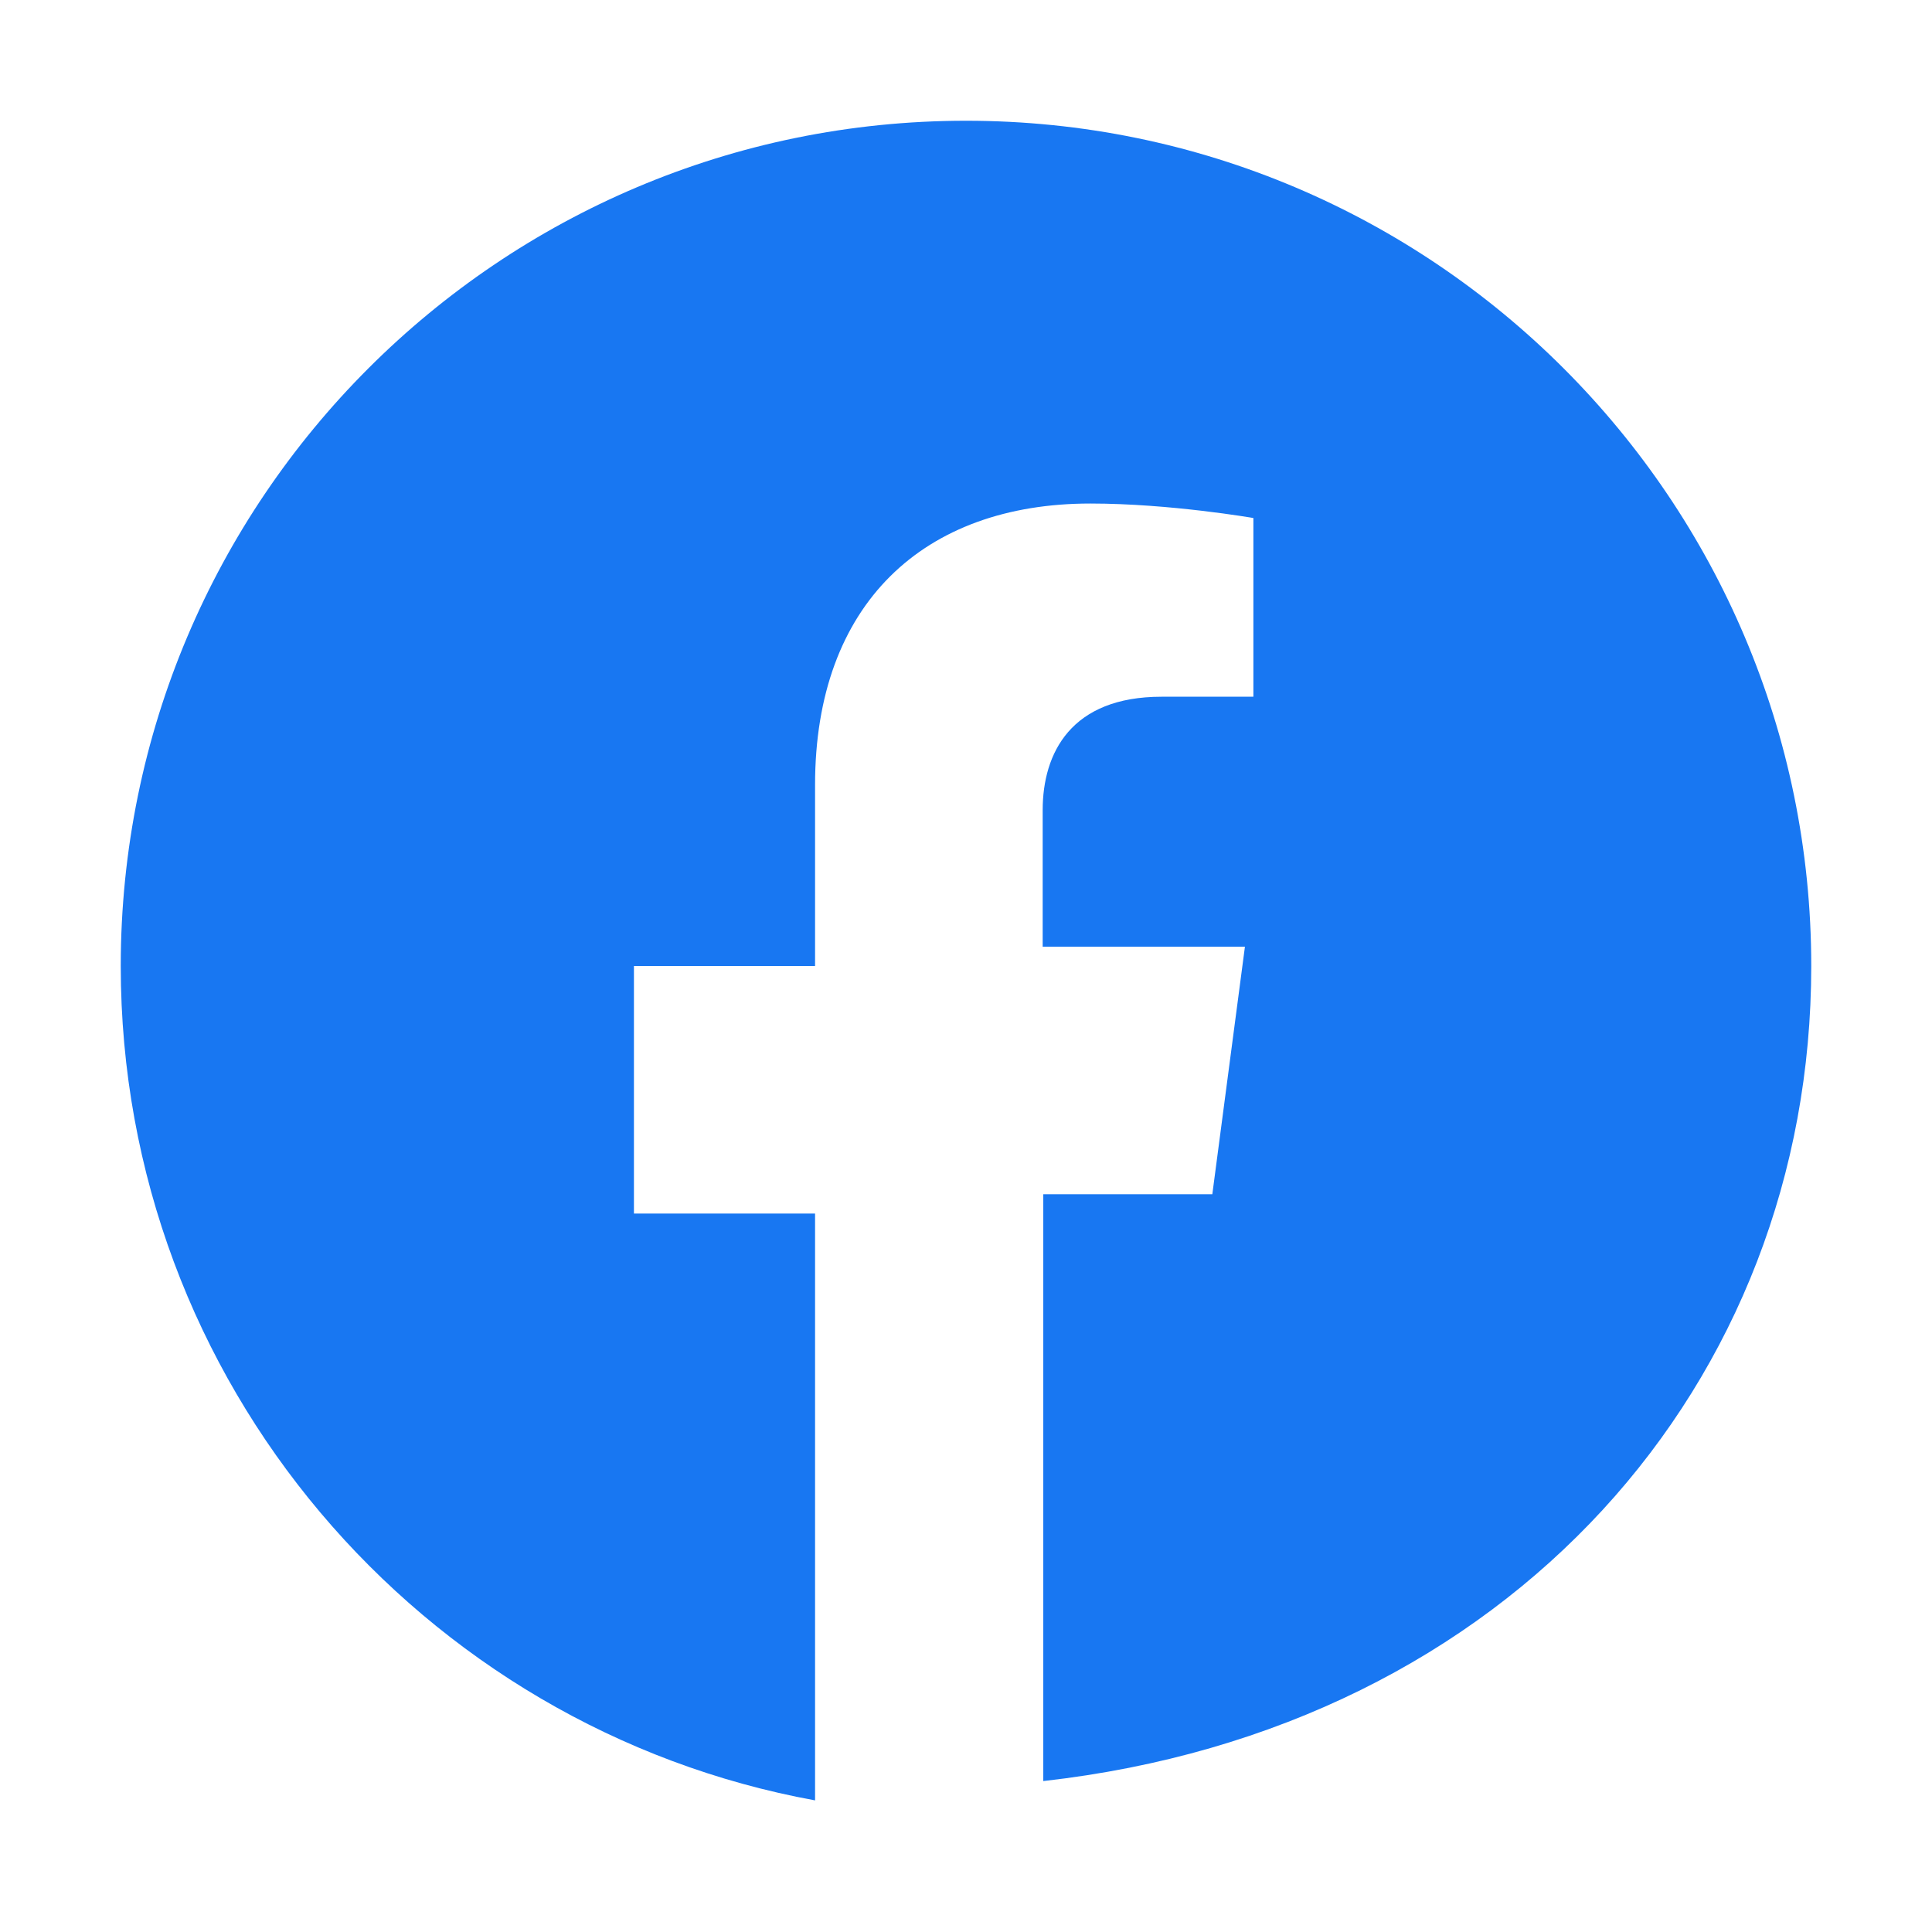
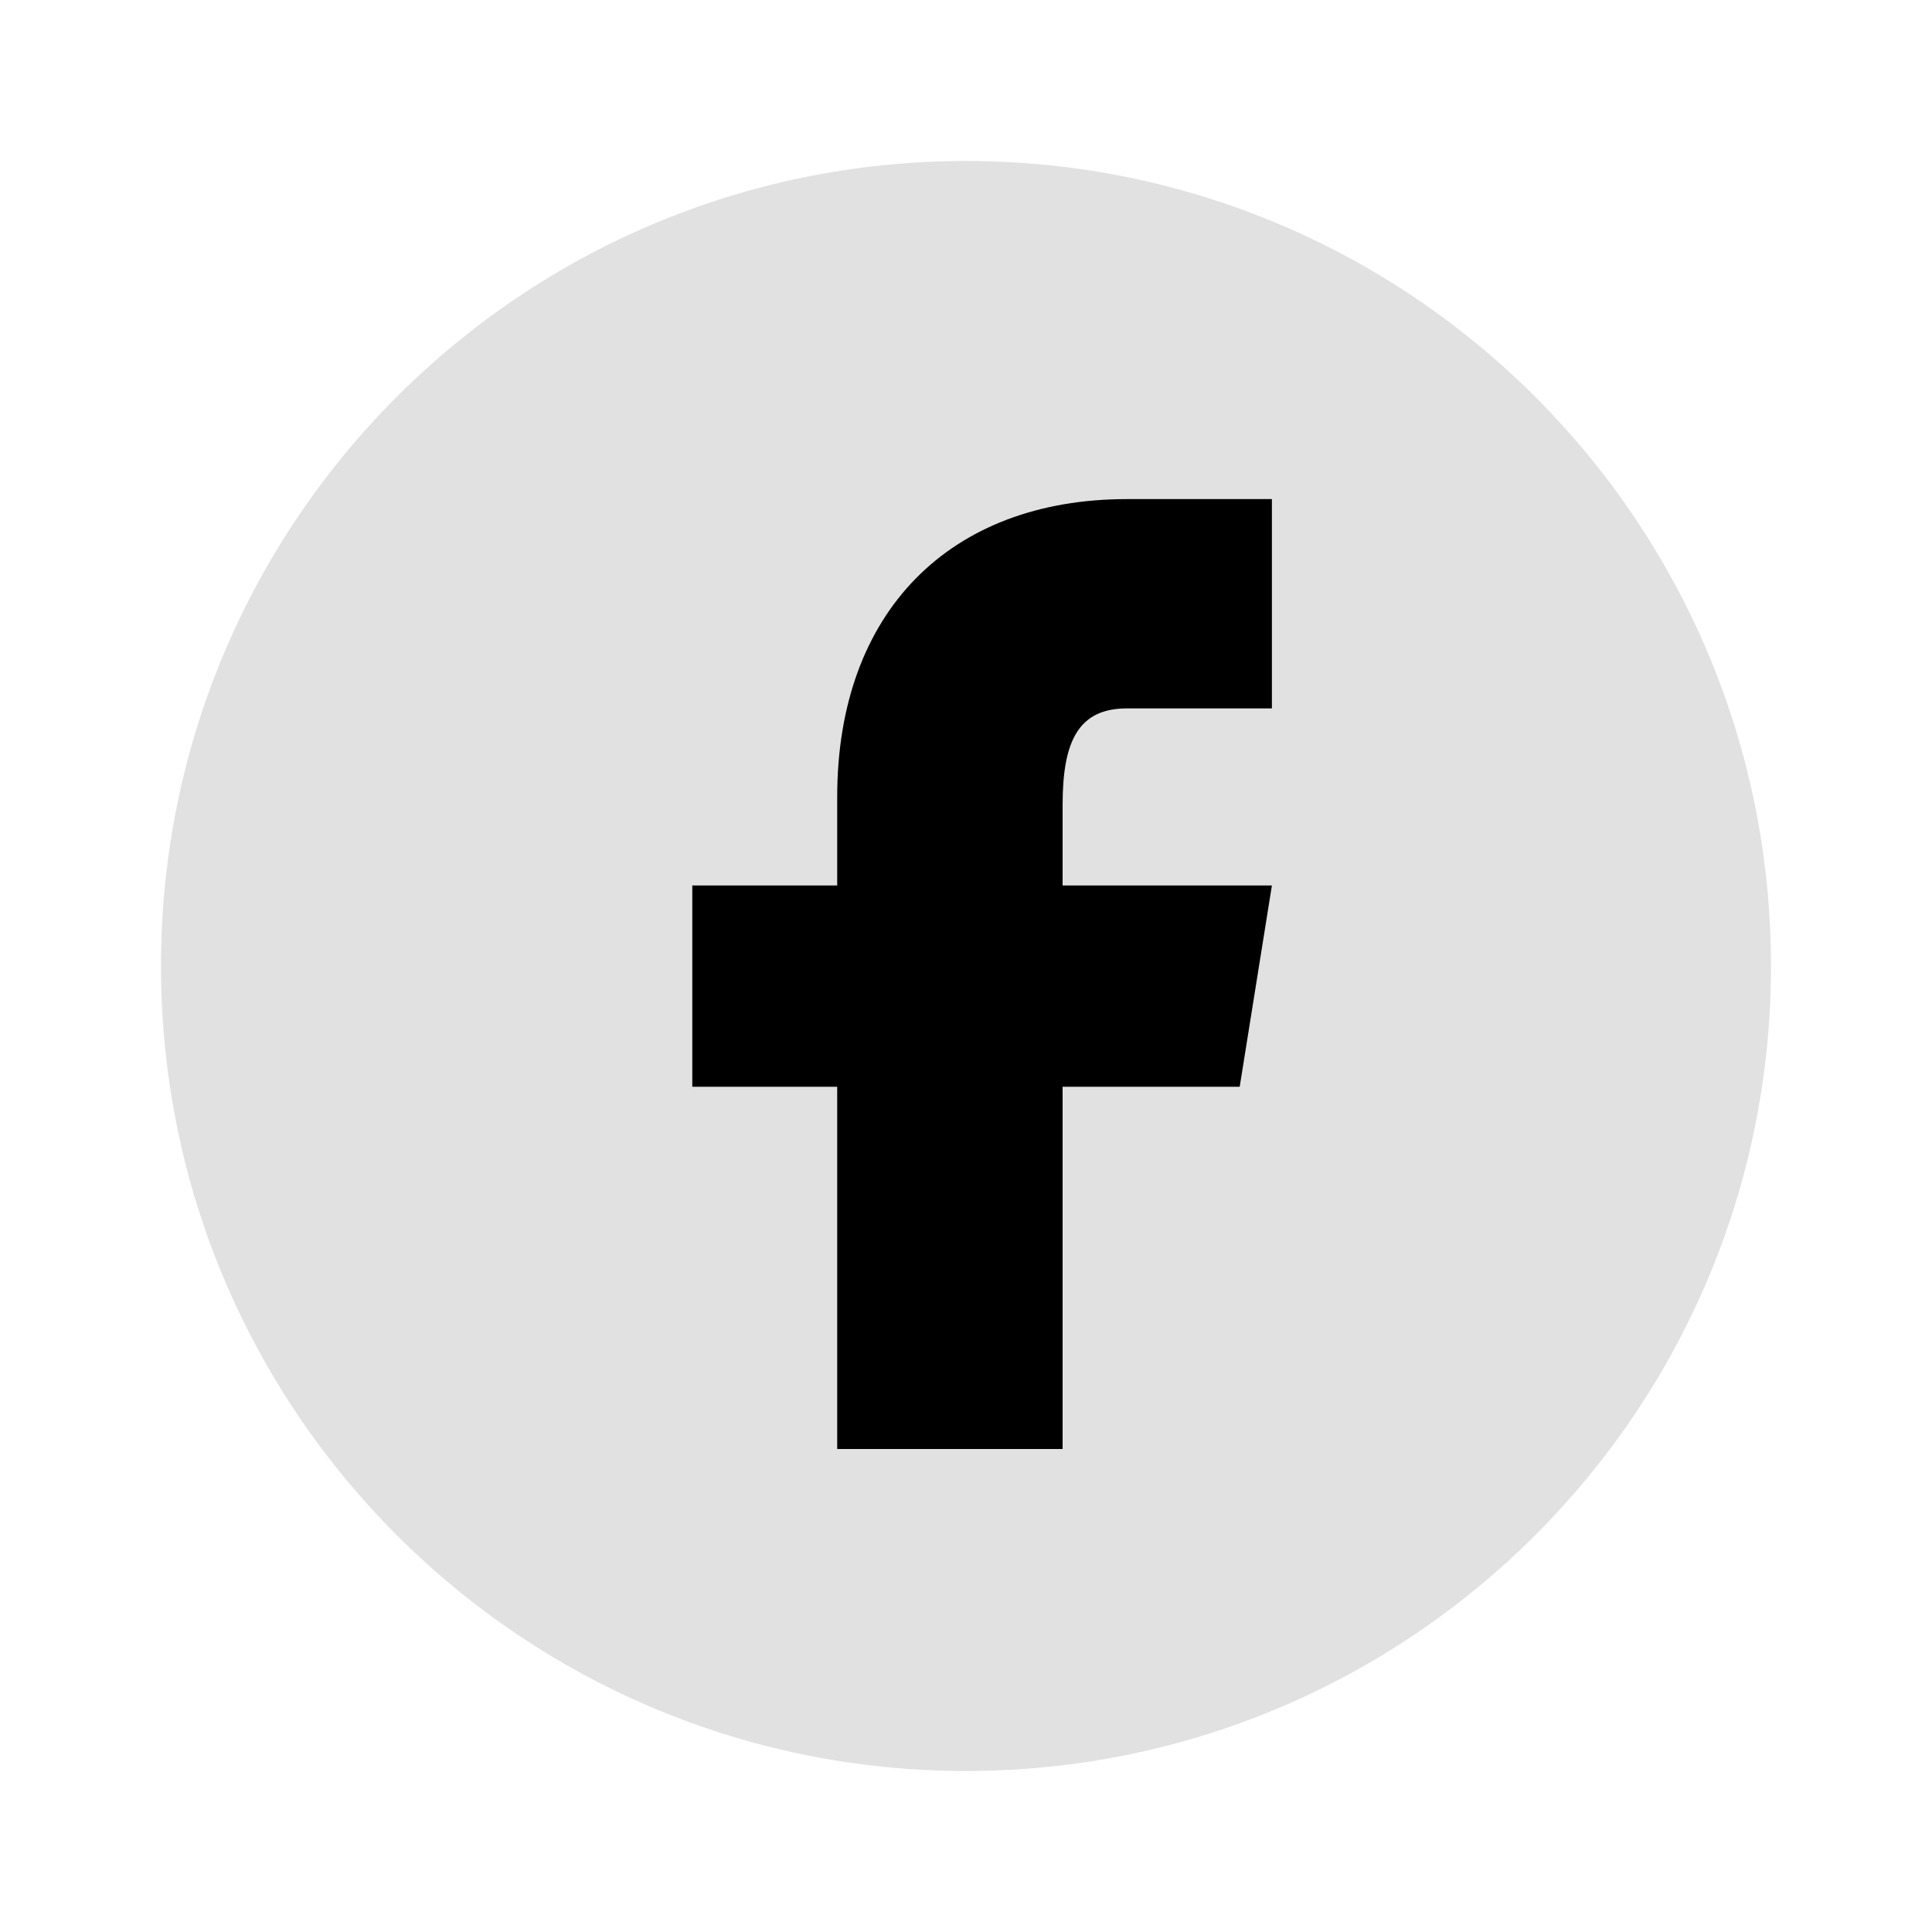
- <svg xmlns="http://www.w3.org/2000/svg" viewBox="0 0 32 32">
-   <path fill="#1877F2" d="M16 2C8.27 2 2 8.27 2 16c0 6.9 4.98 12.63 11.5 13.82V20.1H10.5v-4.1h3V13c0-3 1.8-4.66 4.56-4.66 1.32 0 2.7.24 2.7.24v2.96h-1.52c-1.5 0-1.97.93-1.97 1.88v2.26h3.35l-.54 4.1h-2.8v9.72C25.02 28.63 30 22.9 30 16 30 8.27 23.73 2 16 2z" />
+ <svg xmlns="http://www.w3.org/2000/svg" viewBox="0 0 24 24" fill="none">
+   <circle cx="12" cy="12" r="10" fill="currentColor" opacity="0.12" />
+   <path d="M14 8.8h1.8V6.2H14c-2.2 0-3.6 1.4-3.6 3.7V11H8.6v2.5h1.8V18h2.8v-4.5h2.2l.4-2.5h-2.6V10c0-.8.2-1.2.8-1.2Z" fill="currentColor" />
</svg>
